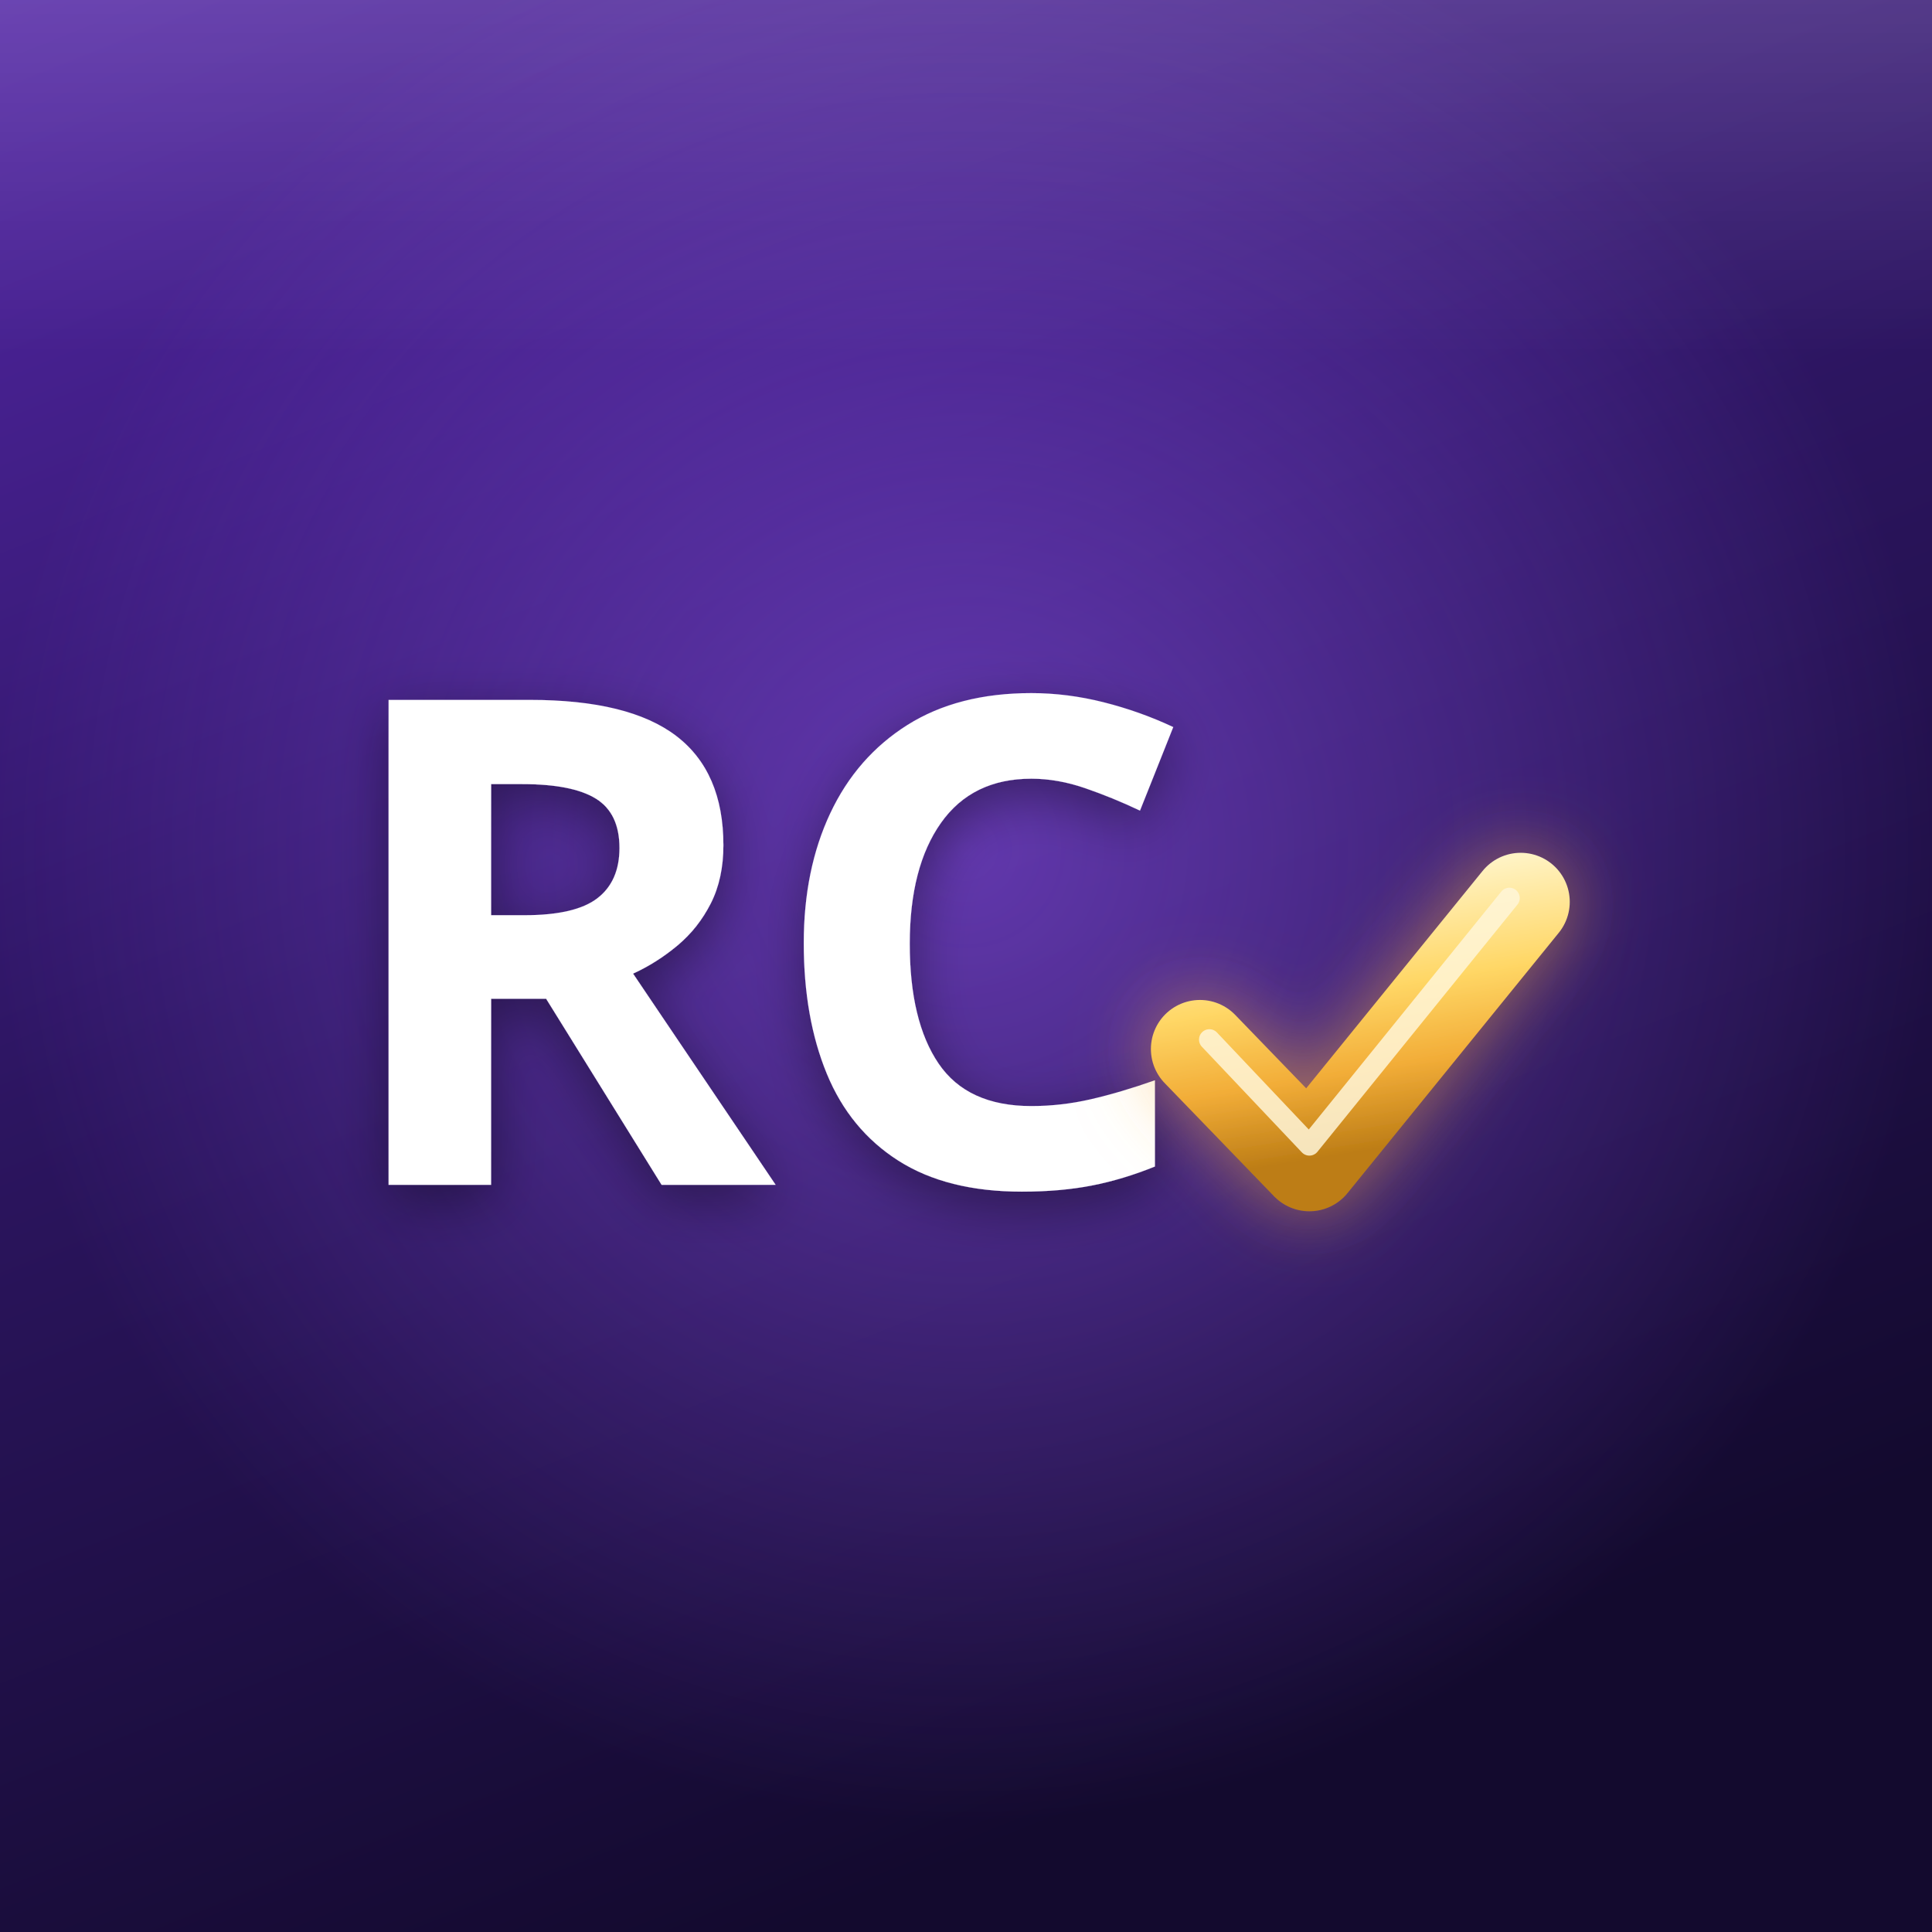
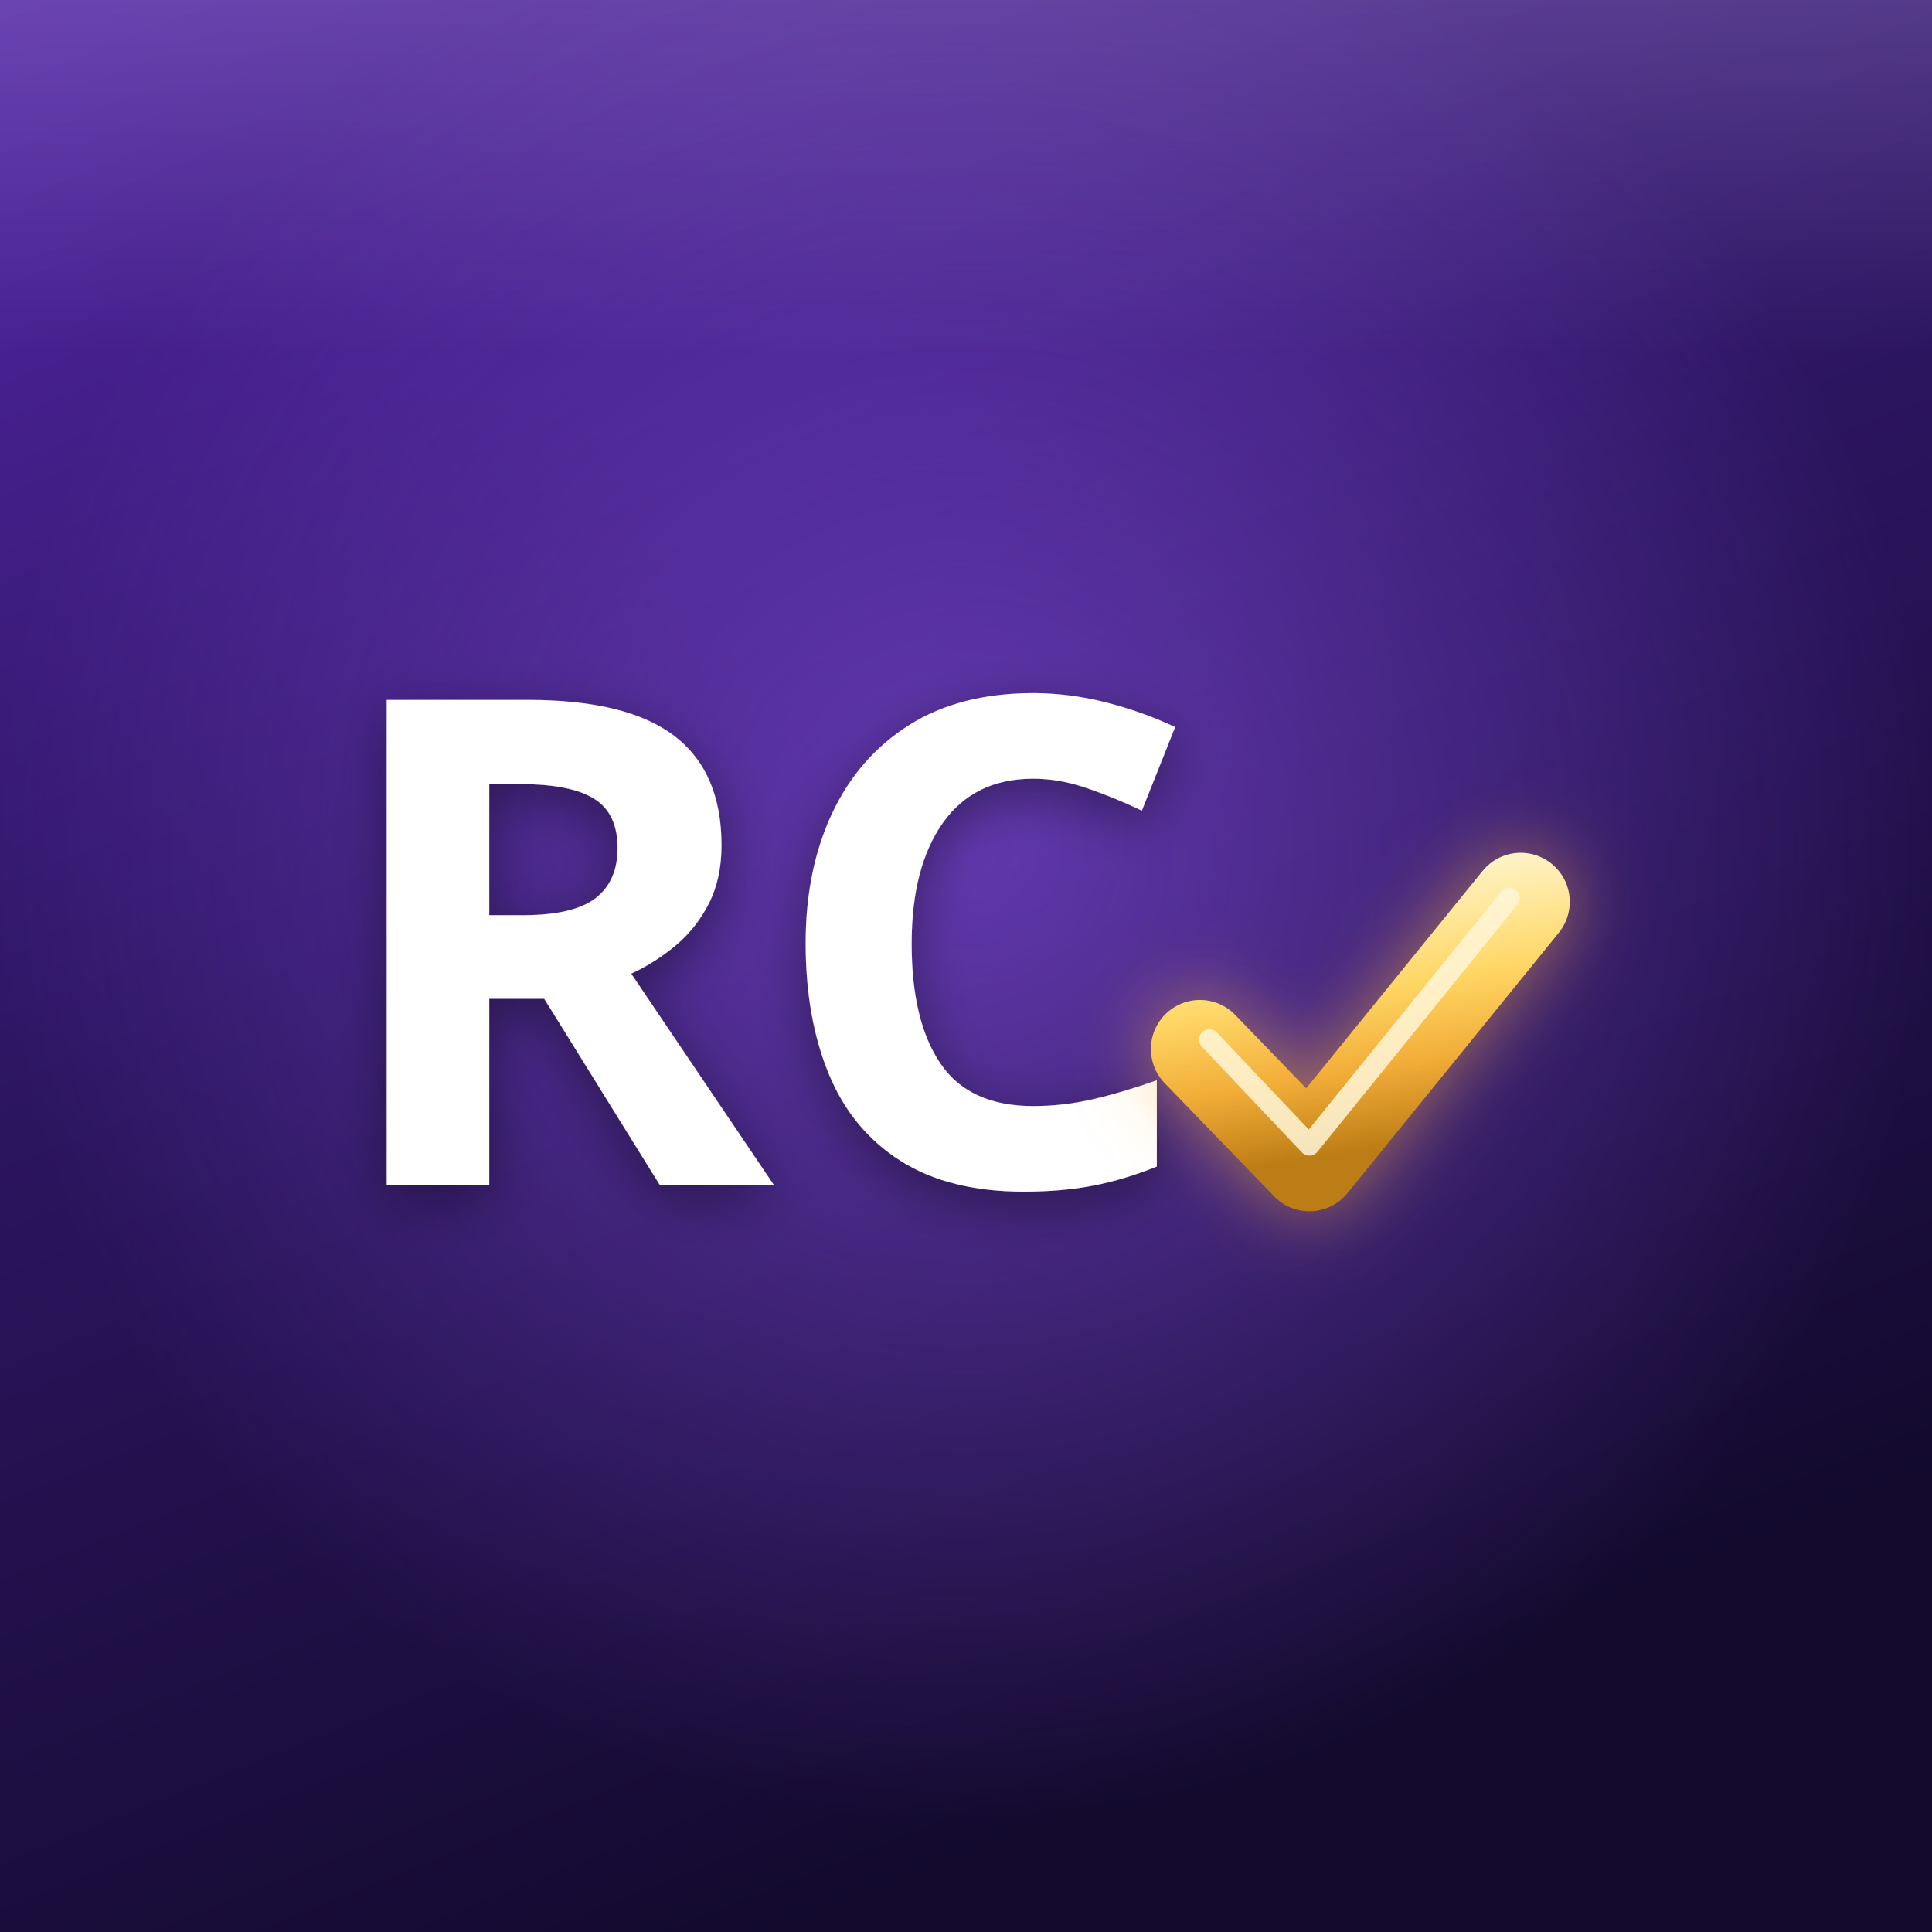
<svg xmlns="http://www.w3.org/2000/svg" width="1024" height="1024" viewBox="0 0 1024 1024">
  <defs>
    <linearGradient id="bg" x1="0" y1="0" x2="0.4" y2="1">
      <stop offset="0" stop-color="#5326a6" />
      <stop offset="0.5" stop-color="#2c1560" />
      <stop offset="1" stop-color="#130a2e" />
    </linearGradient>
    <radialGradient id="halo" cx="0.5" cy="0.44" r="0.5">
      <stop offset="0" stop-color="#9a5cff" stop-opacity="0.5" />
      <stop offset="1" stop-color="#9a5cff" stop-opacity="0" />
    </radialGradient>
    <linearGradient id="gold" x1="0.1" y1="0" x2="0.3" y2="1">
      <stop offset="0" stop-color="#fff3c4" />
      <stop offset="0.4" stop-color="#ffd766" />
      <stop offset="0.7" stop-color="#f2ad38" />
      <stop offset="1" stop-color="#bd7d16" />
    </linearGradient>
    <linearGradient id="sheen" x1="0" y1="0" x2="0" y2="1">
      <stop offset="0" stop-color="#ffffff" stop-opacity="0.14" />
      <stop offset="0.5" stop-color="#ffffff" stop-opacity="0" />
    </linearGradient>
    <filter id="soft" x="-30%" y="-30%" width="160%" height="160%">
      <feDropShadow dx="0" dy="8" stdDeviation="14" flood-color="#000000" flood-opacity="0.38" />
    </filter>
    <filter id="glow" x="-60%" y="-60%" width="220%" height="220%">
      <feDropShadow dx="0" dy="0" stdDeviation="20" flood-color="#ffb43c" flood-opacity="0.55" />
    </filter>
  </defs>
  <rect width="1024" height="1024" fill="url(#bg)" />
  <rect width="1024" height="1024" fill="url(#halo)" />
  <path d="M0,0 H1024 V300 Q512,450 0,300 Z" fill="url(#sheen)" />
  <g filter="url(#soft)">
-     <text x="404" y="628" font-family="Poppins ExtraBold, Poppins, sans-serif" font-weight="800" font-size="360" fill="#ffffff" text-anchor="middle" letter-spacing="-6">RC</text>
+     <text x="404" y="628" font-family="Space Grotesk" font-weight="700" font-size="360" fill="#ffffff" text-anchor="middle" letter-spacing="-4">RC</text>
  </g>
  <g filter="url(#glow)">
    <path d="M636,556 L694,616 L806,478" fill="none" stroke="url(#gold)" stroke-width="52" stroke-linecap="round" stroke-linejoin="round" />
    <path d="M641,551 L694,607 L800,476" fill="none" stroke="#fff6d8" stroke-opacity="0.85" stroke-width="11" stroke-linecap="round" stroke-linejoin="round" />
  </g>
</svg>
